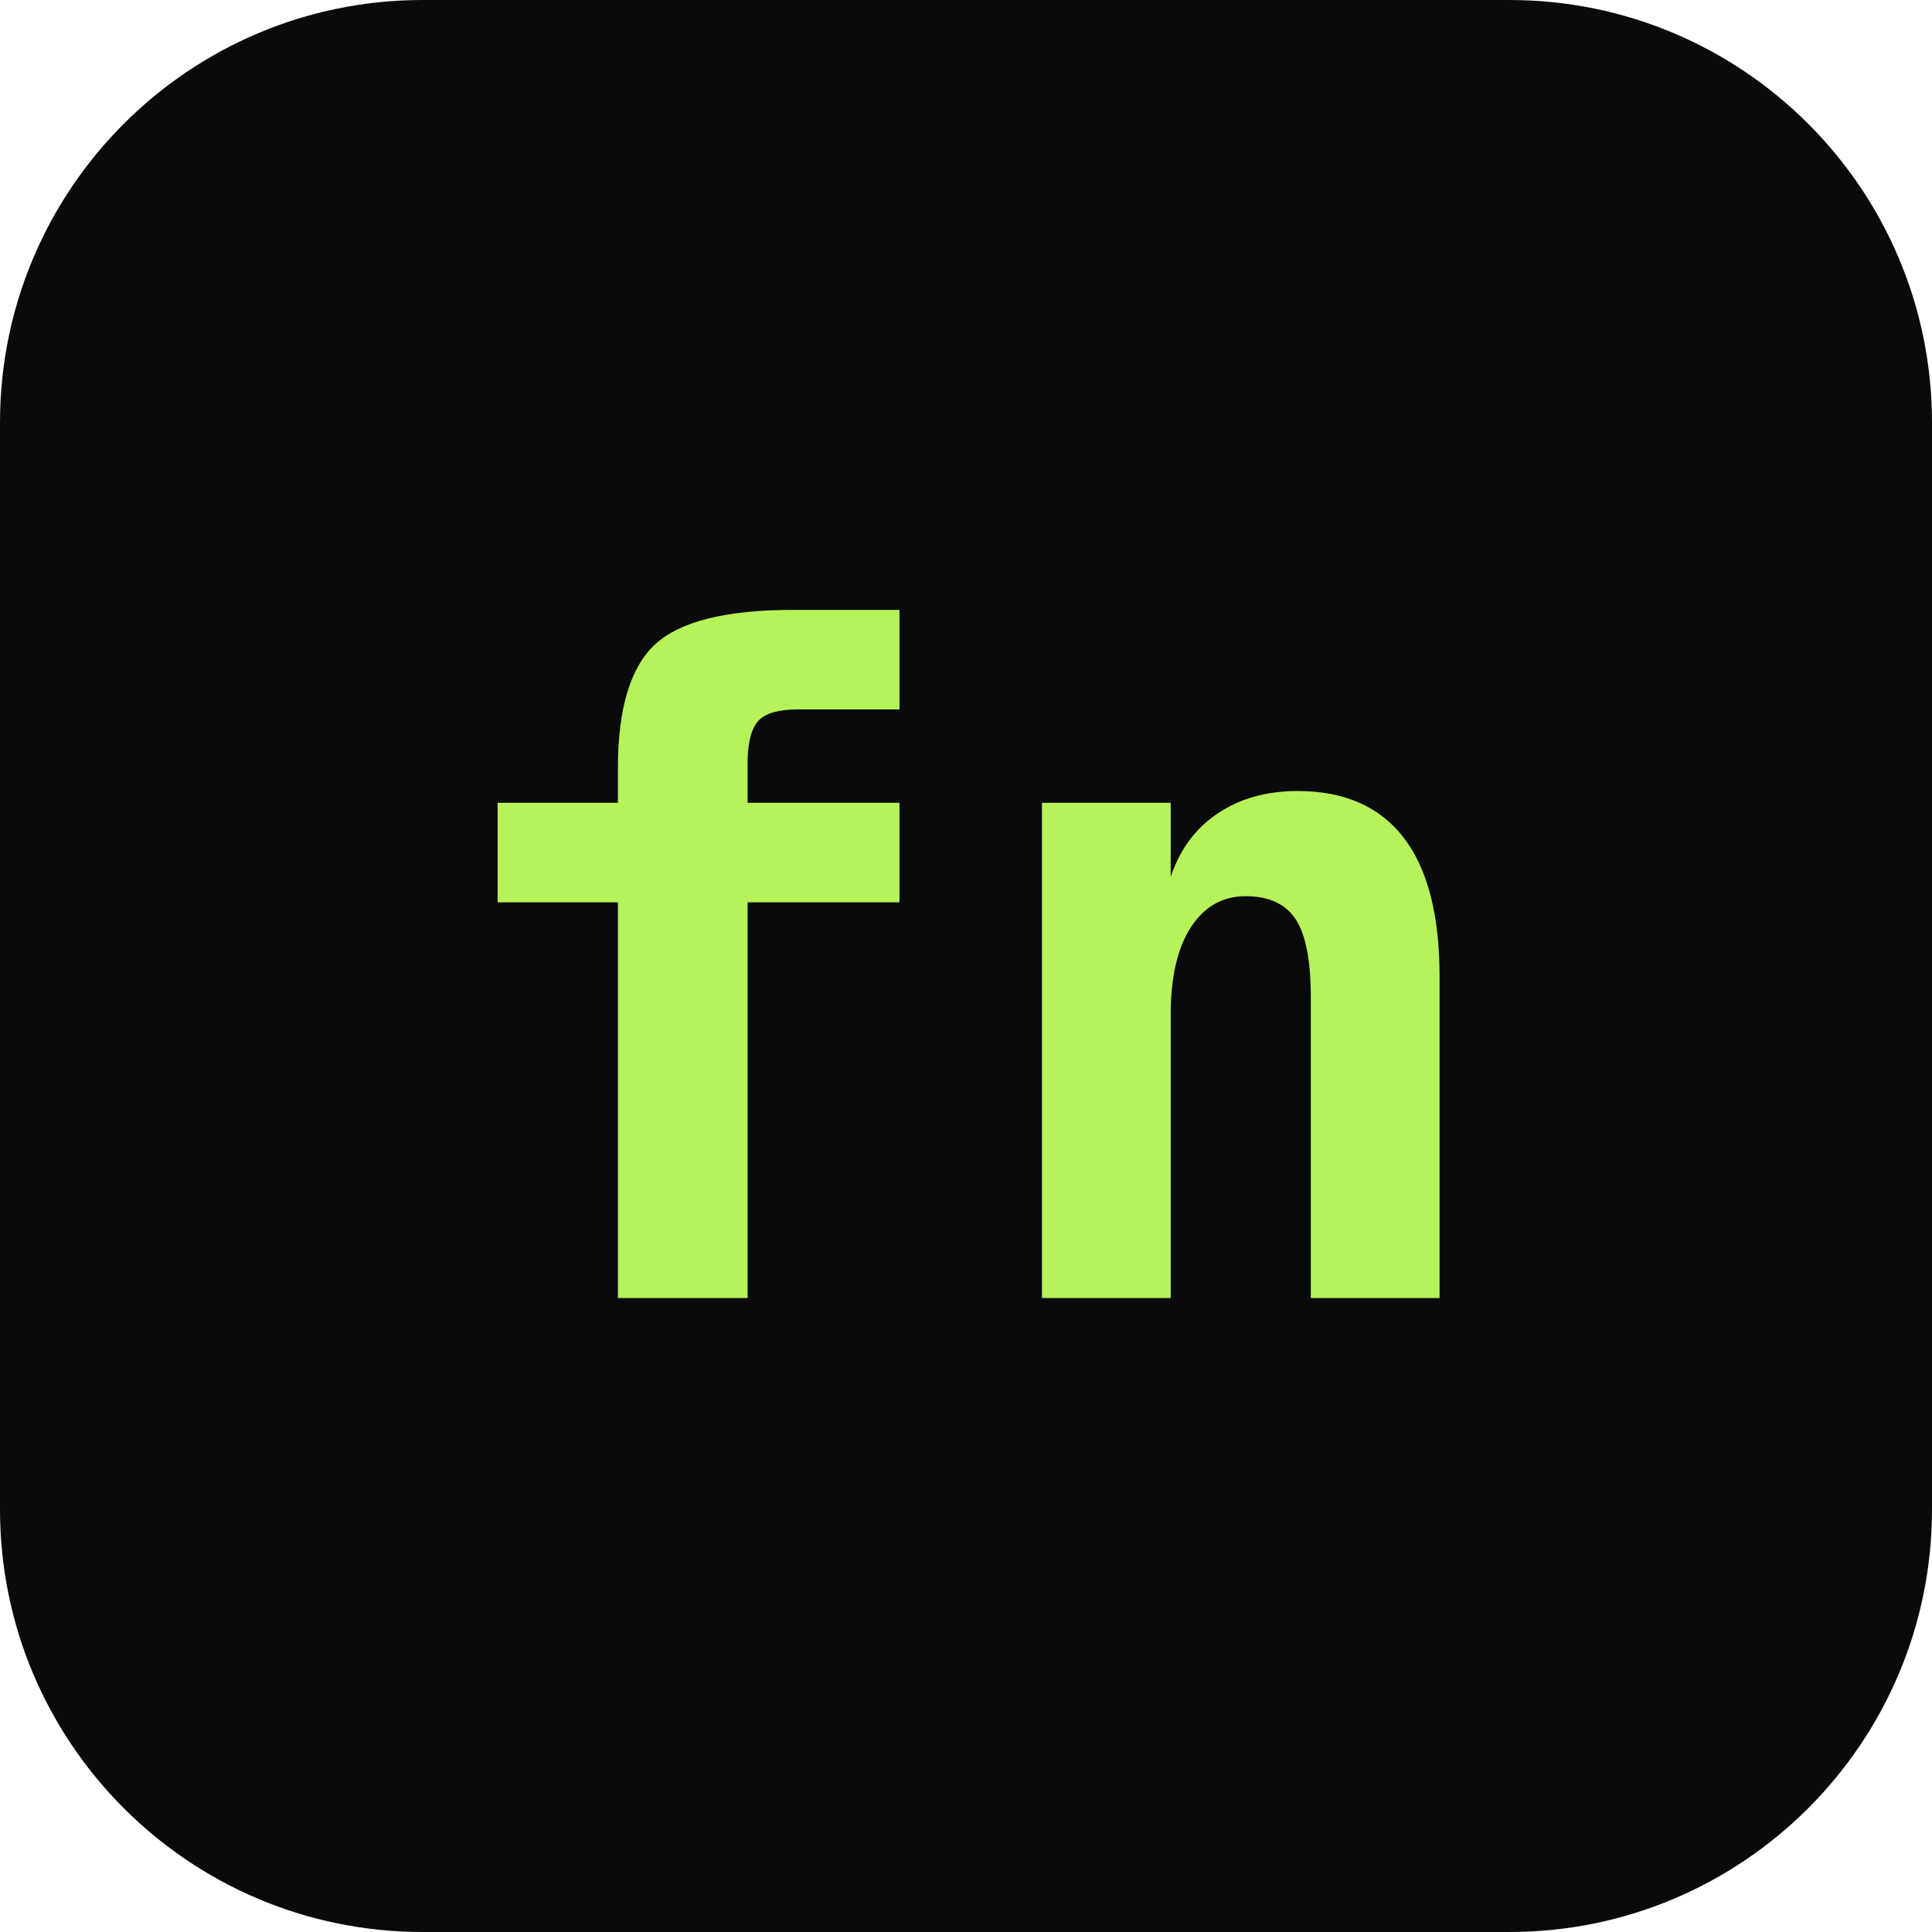
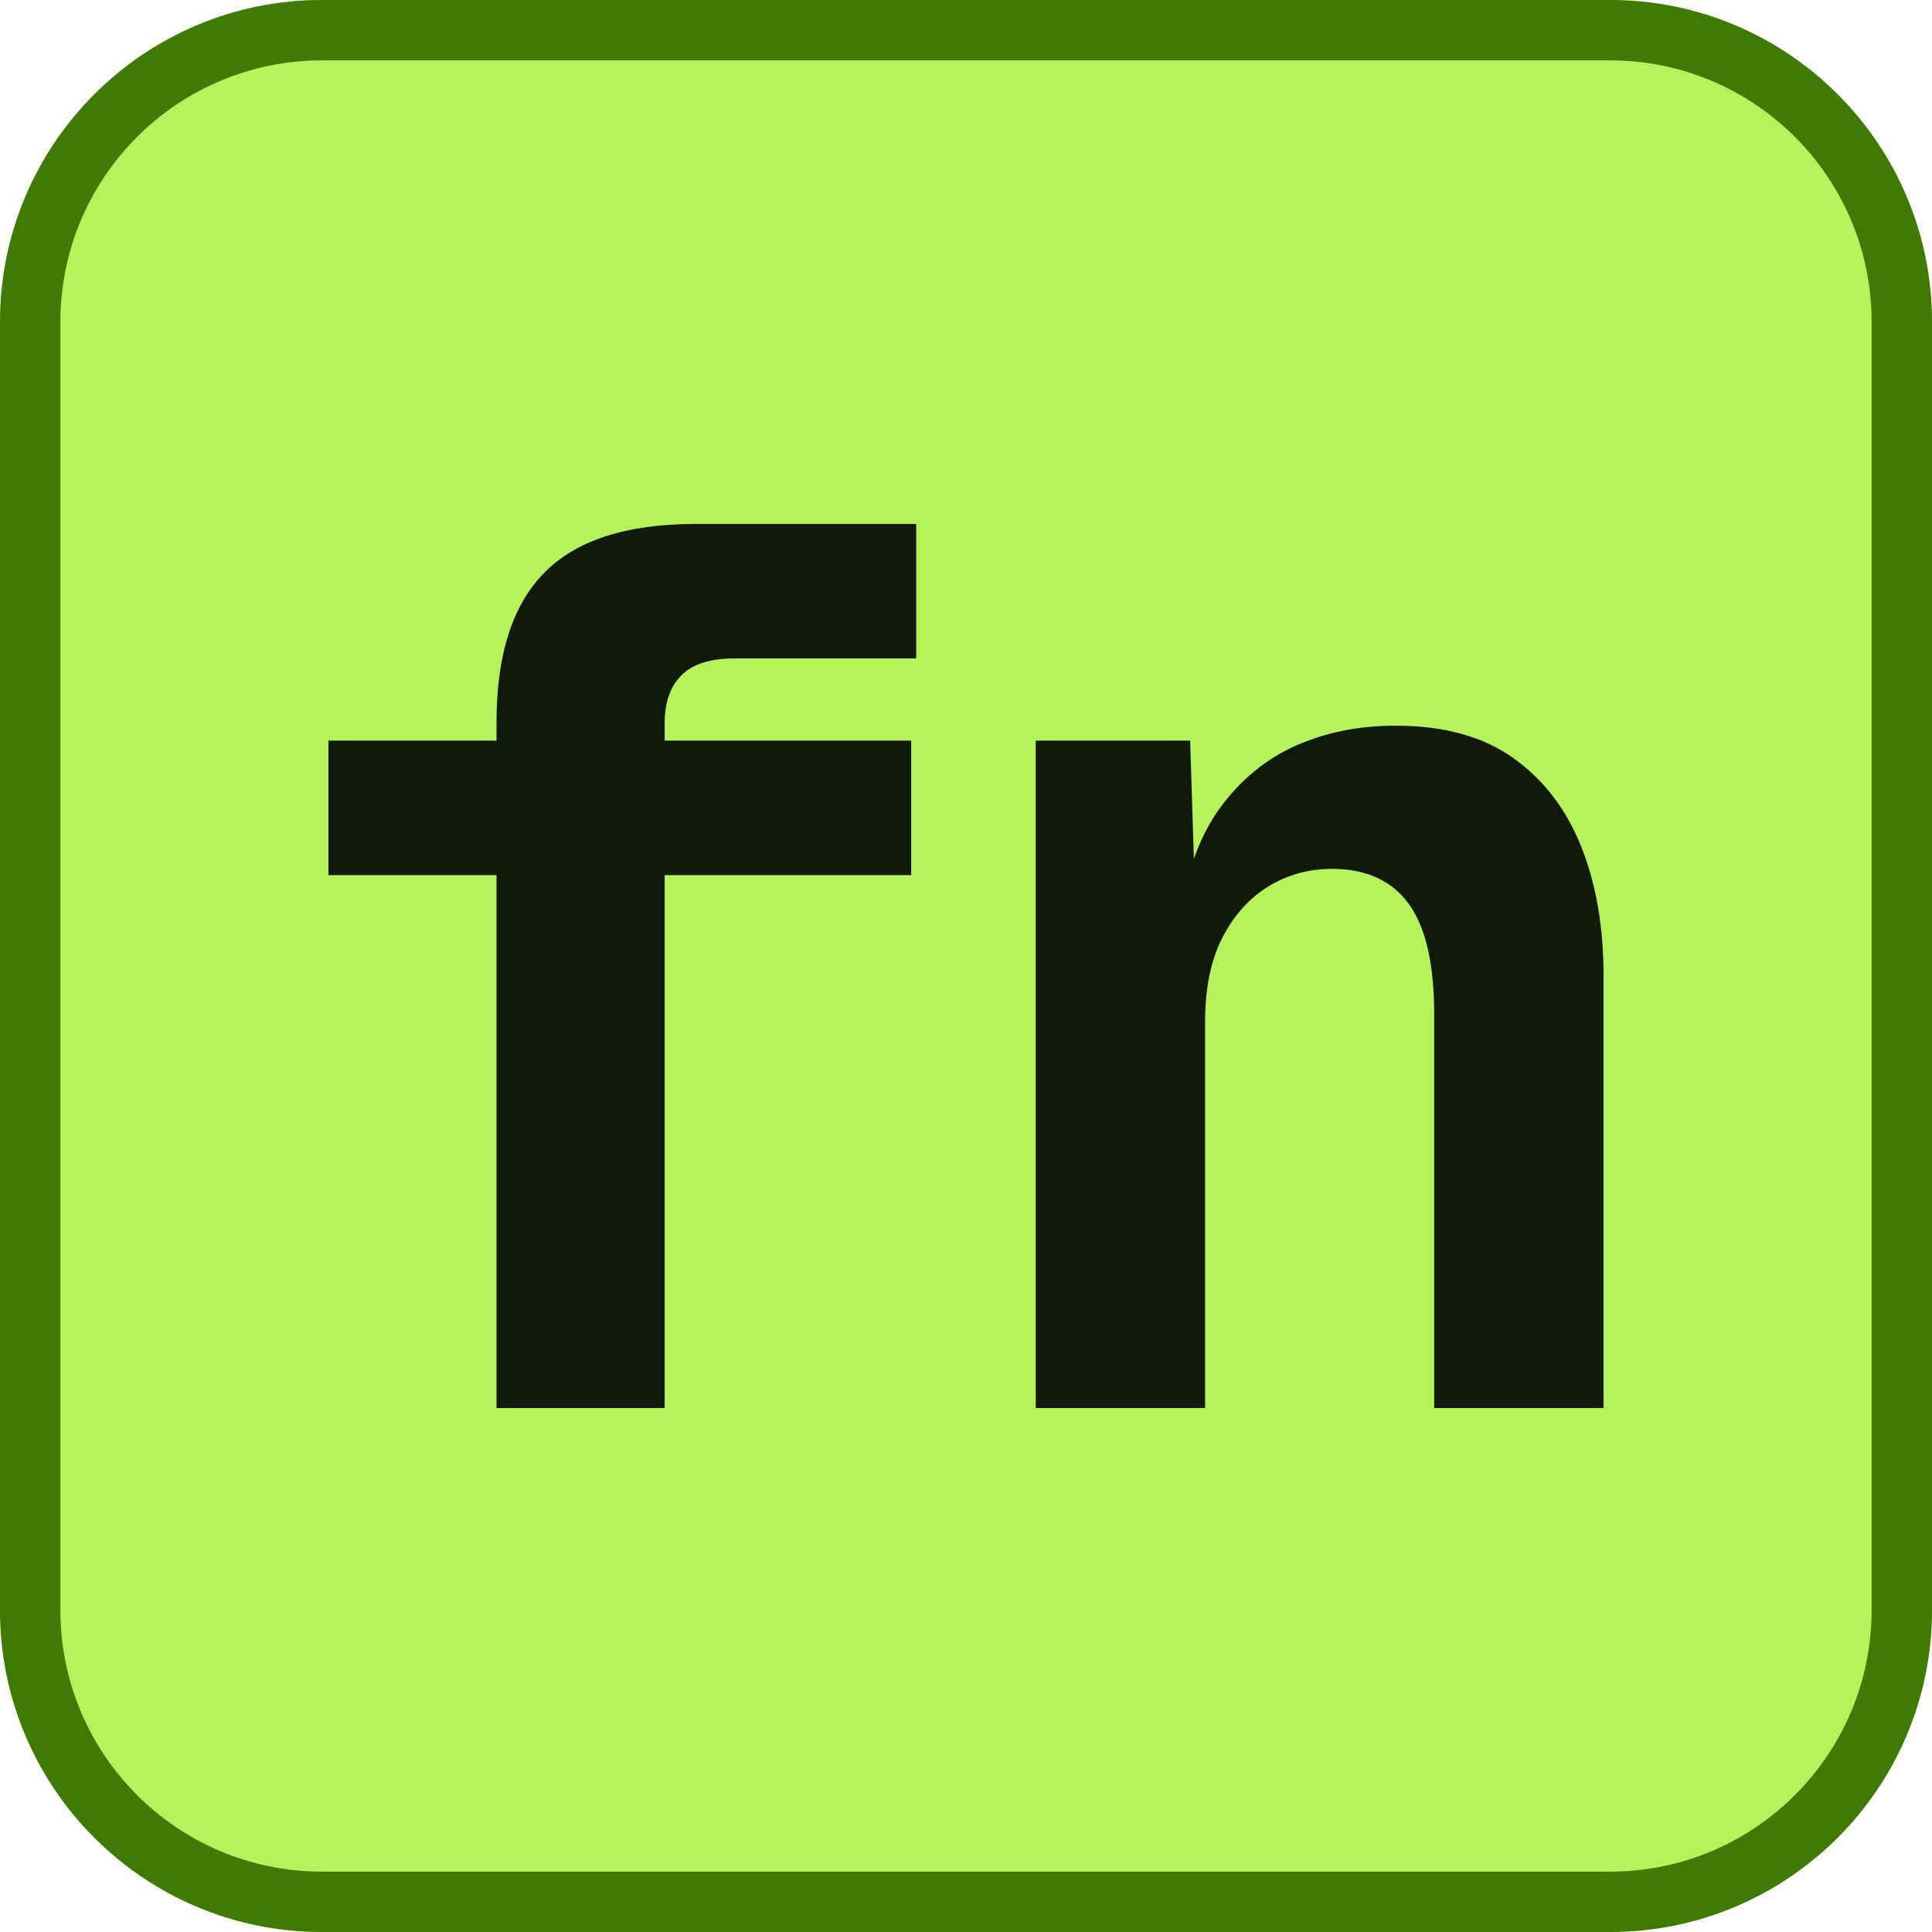
- <svg xmlns="http://www.w3.org/2000/svg" viewBox="0 0 64 64">
-   <rect width="64" height="64" rx="14" fill="#090a0c" />
-   <text x="32" y="43" text-anchor="middle" font-family="ui-monospace,Menlo,monospace" font-size="30" font-weight="700" fill="#b6f259">fn</text>
+ <svg xmlns="http://www.w3.org/2000/svg" viewBox="0 0 512 512">
+   <style>.edge{stroke:#3f7b04}@media (prefers-color-scheme:dark){.edge{stroke:none}}</style>
+   <rect width="512" height="512" rx="85.33" fill="#b6f259" />
+   <g fill="#11190a">
+     <path transform="translate(65.92 373.15)" d="M65.67 0L65.67 -141.24L21.12 -141.24L21.12 -176.88L65.67 -176.88L65.67 -181.83Q65.67 -208.56 78.38 -221.43Q91.08 -234.3 118.47 -234.3L176.88 -234.3L176.88 -198.66L128.7 -198.66Q119.13 -198.66 114.68 -194.2Q110.22 -189.75 110.22 -181.5L110.22 -176.88L175.56 -176.88L175.56 -141.24L110.22 -141.24L110.22 0L65.67 0ZM208.56 0L208.56 -176.88L249.48 -176.88L250.47 -145.53Q253.11 -153.12 257.4 -159.06Q265.65 -170.28 277.53 -175.56Q289.41 -180.84 303.93 -180.84Q323.07 -180.84 335.12 -172.26Q347.16 -163.68 353.1 -148.83Q359.04 -133.98 359.04 -114.51L359.04 0L314.16 0L314.16 -104.28Q314.16 -124.41 307.39 -133.65Q300.63 -142.89 287.1 -142.89Q277.86 -142.89 270.27 -138.27Q262.68 -133.65 258.06 -124.74Q253.44 -115.83 253.44 -102.3L253.44 0L208.56 0Z" />
+   </g>
+   <rect class="edge" x="8" y="8" width="496" height="496" rx="77.33" fill="none" stroke-width="16" />
</svg>
